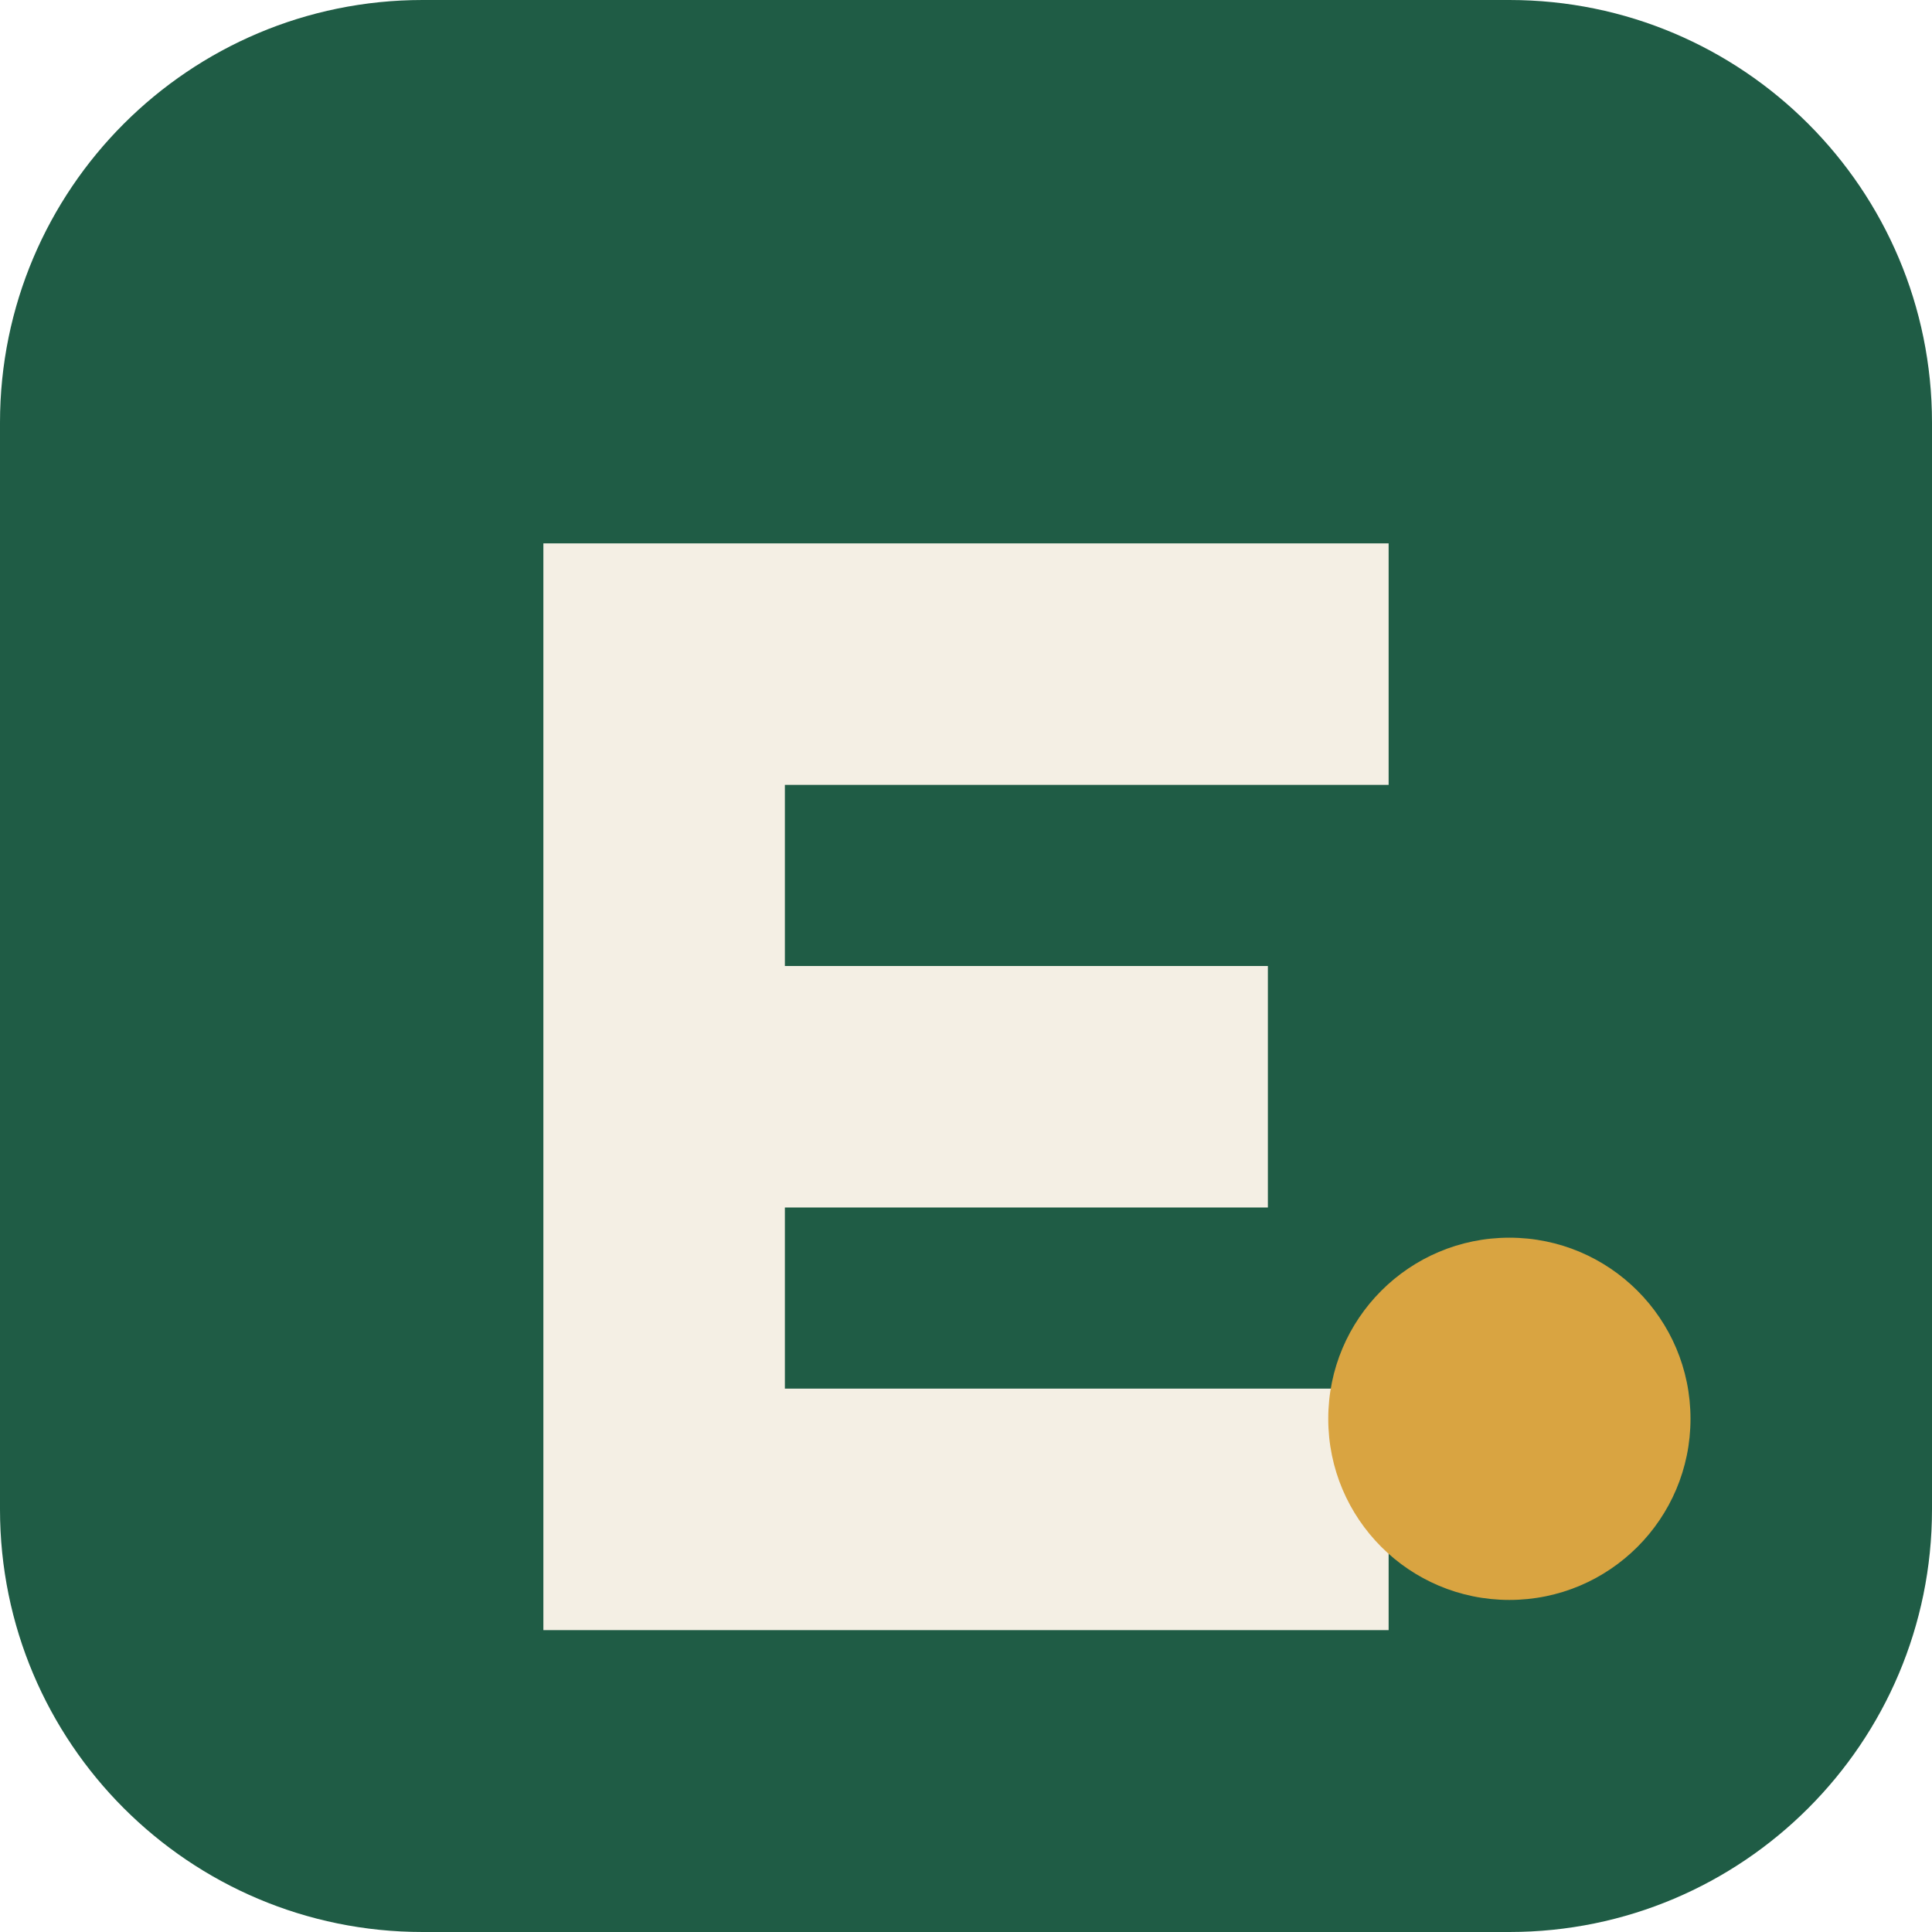
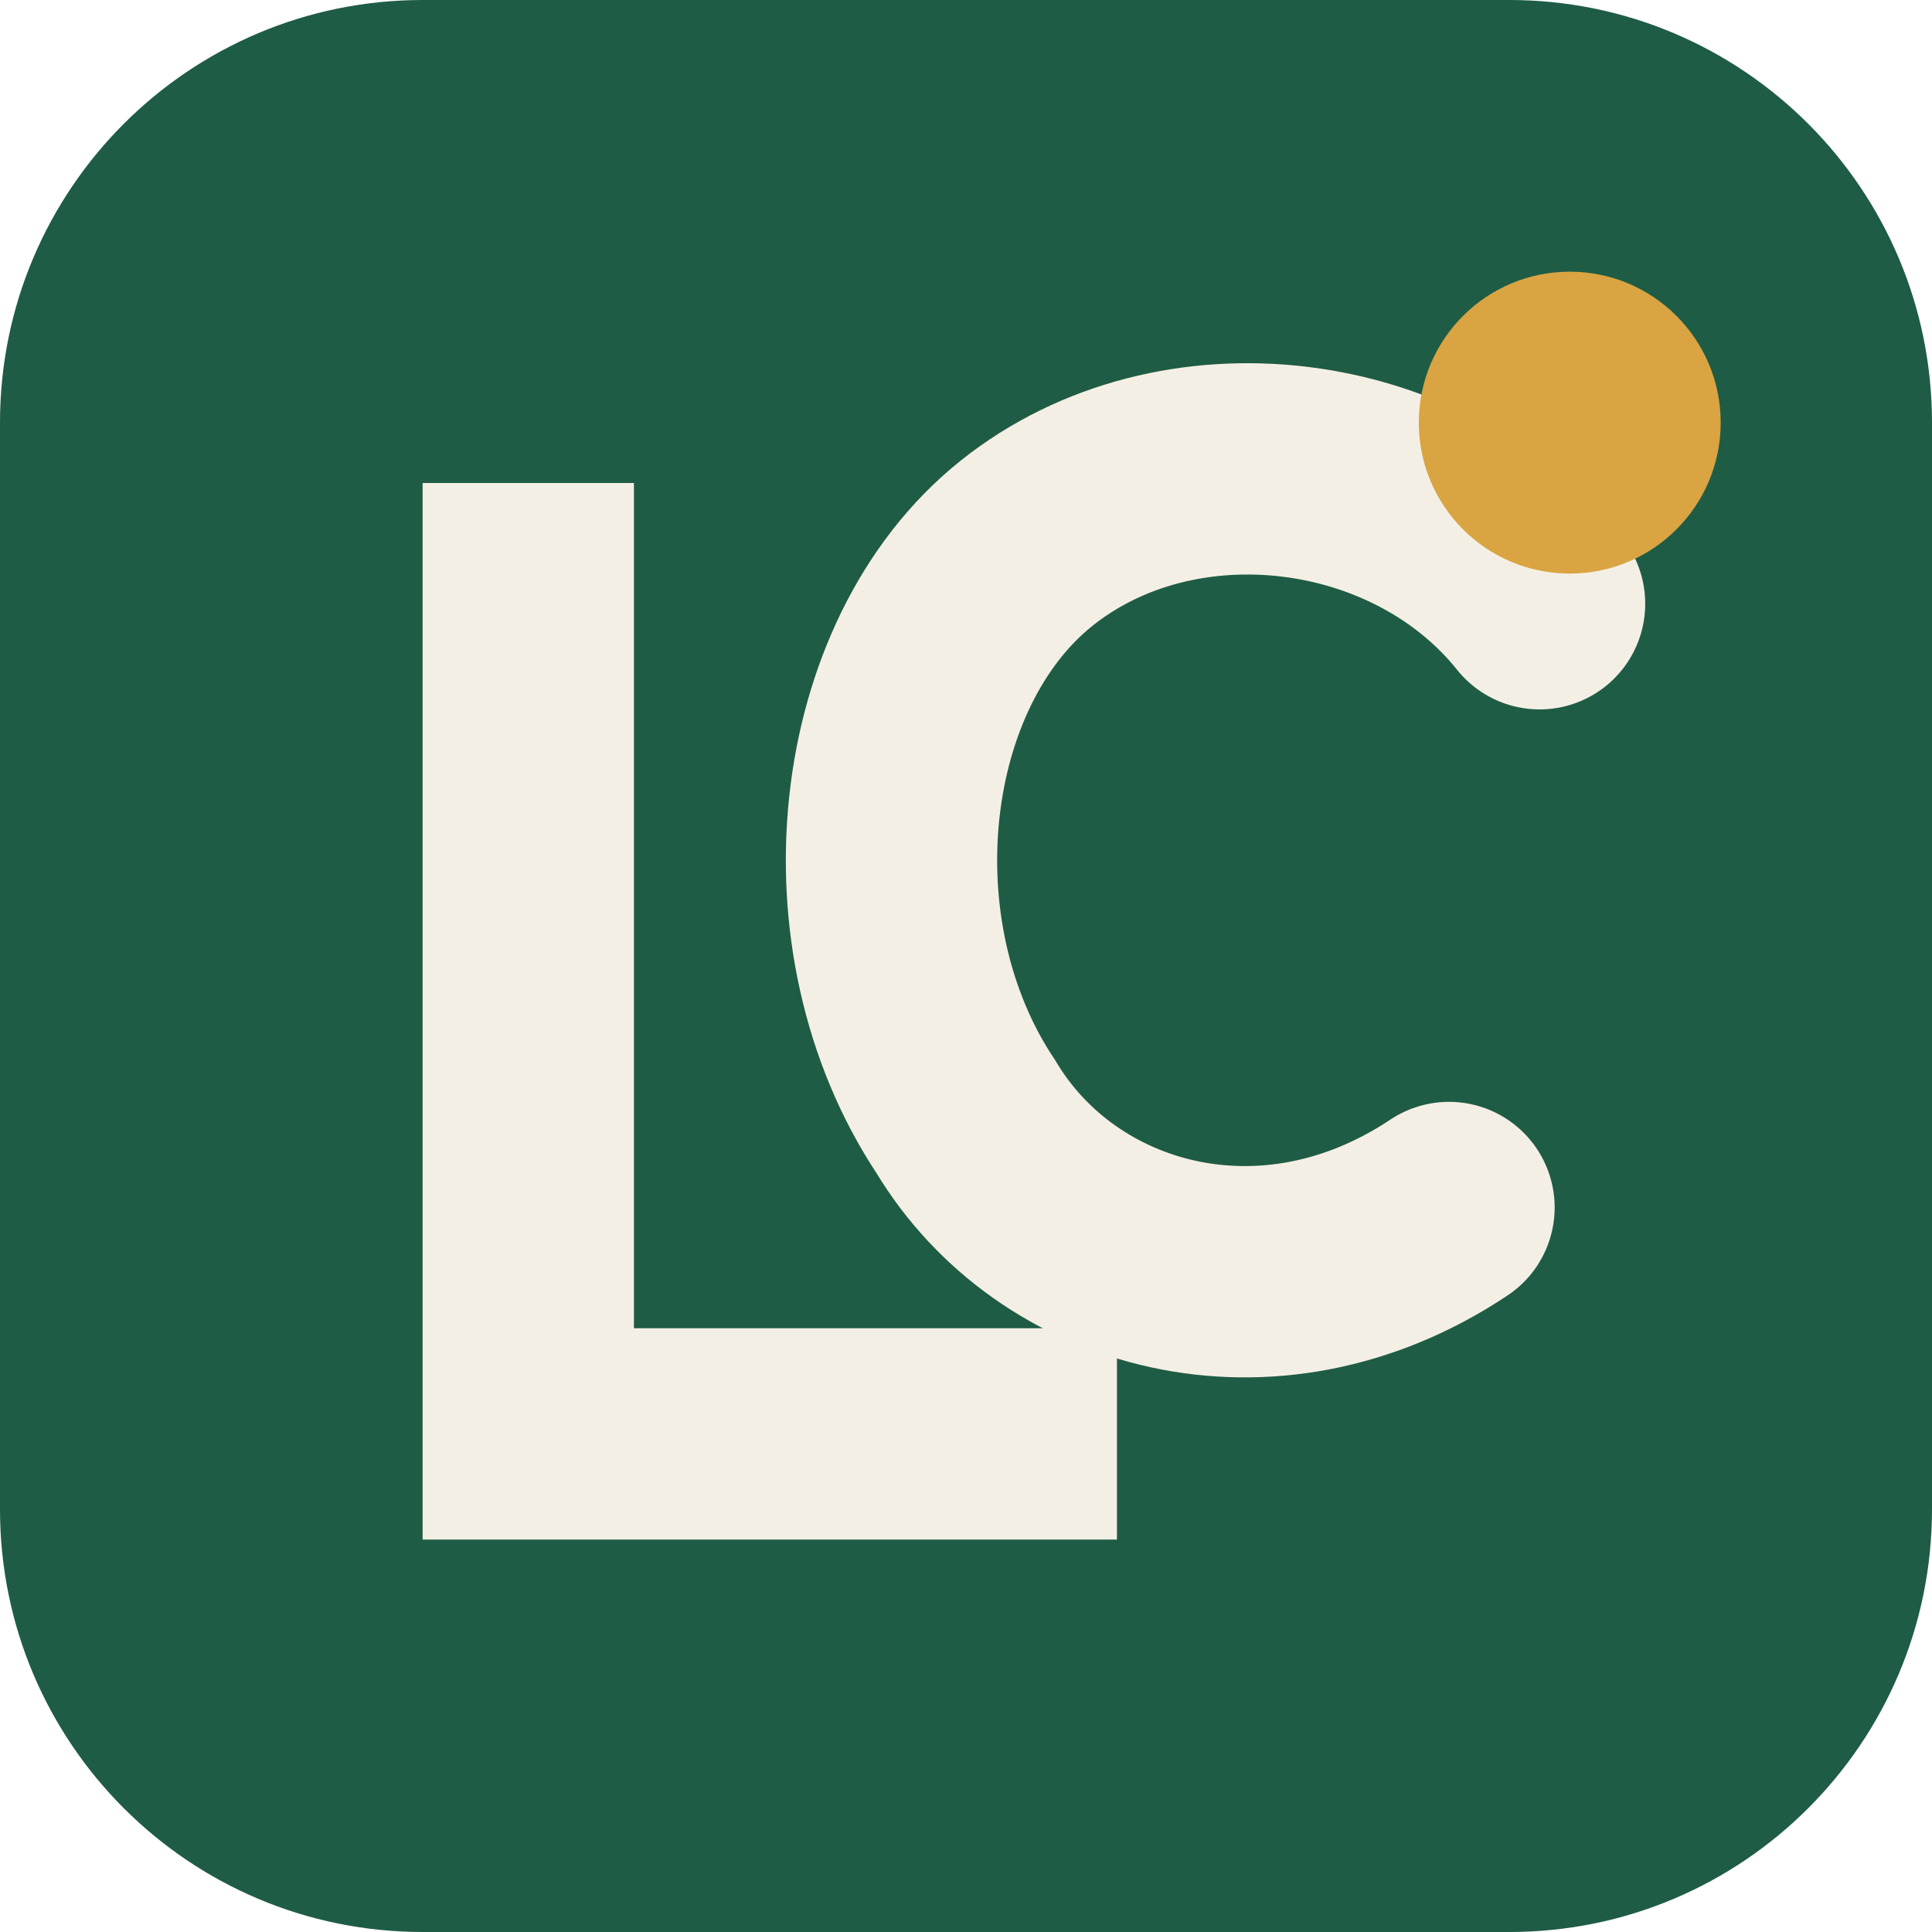
- <svg xmlns="http://www.w3.org/2000/svg" viewBox="0 0 64 64" role="img" aria-label="GBAT">
+ <svg xmlns="http://www.w3.org/2000/svg" viewBox="0 0 64 64" role="img" aria-label="Learners Connect">
  <rect width="64" height="64" rx="14" fill="#1f5c45" />
-   <path d="M18 18h28v8H26v6h16v8H26v6h20v8H18z" fill="#f4efe4" />
-   <circle cx="50" cy="47" r="6" fill="#d9a441" />
+   <path d="M14 16h7v28h16v7H14z" fill="#f4efe4" />
+   <path d="M51 20c-4-5-12-6-17-2-5 4-6 13-2 19 3 5 10 7 16 3" fill="none" stroke="#f4efe4" stroke-width="7" stroke-linecap="round" />
+   <circle cx="52" cy="14" r="5" fill="#d9a441" />
</svg>
